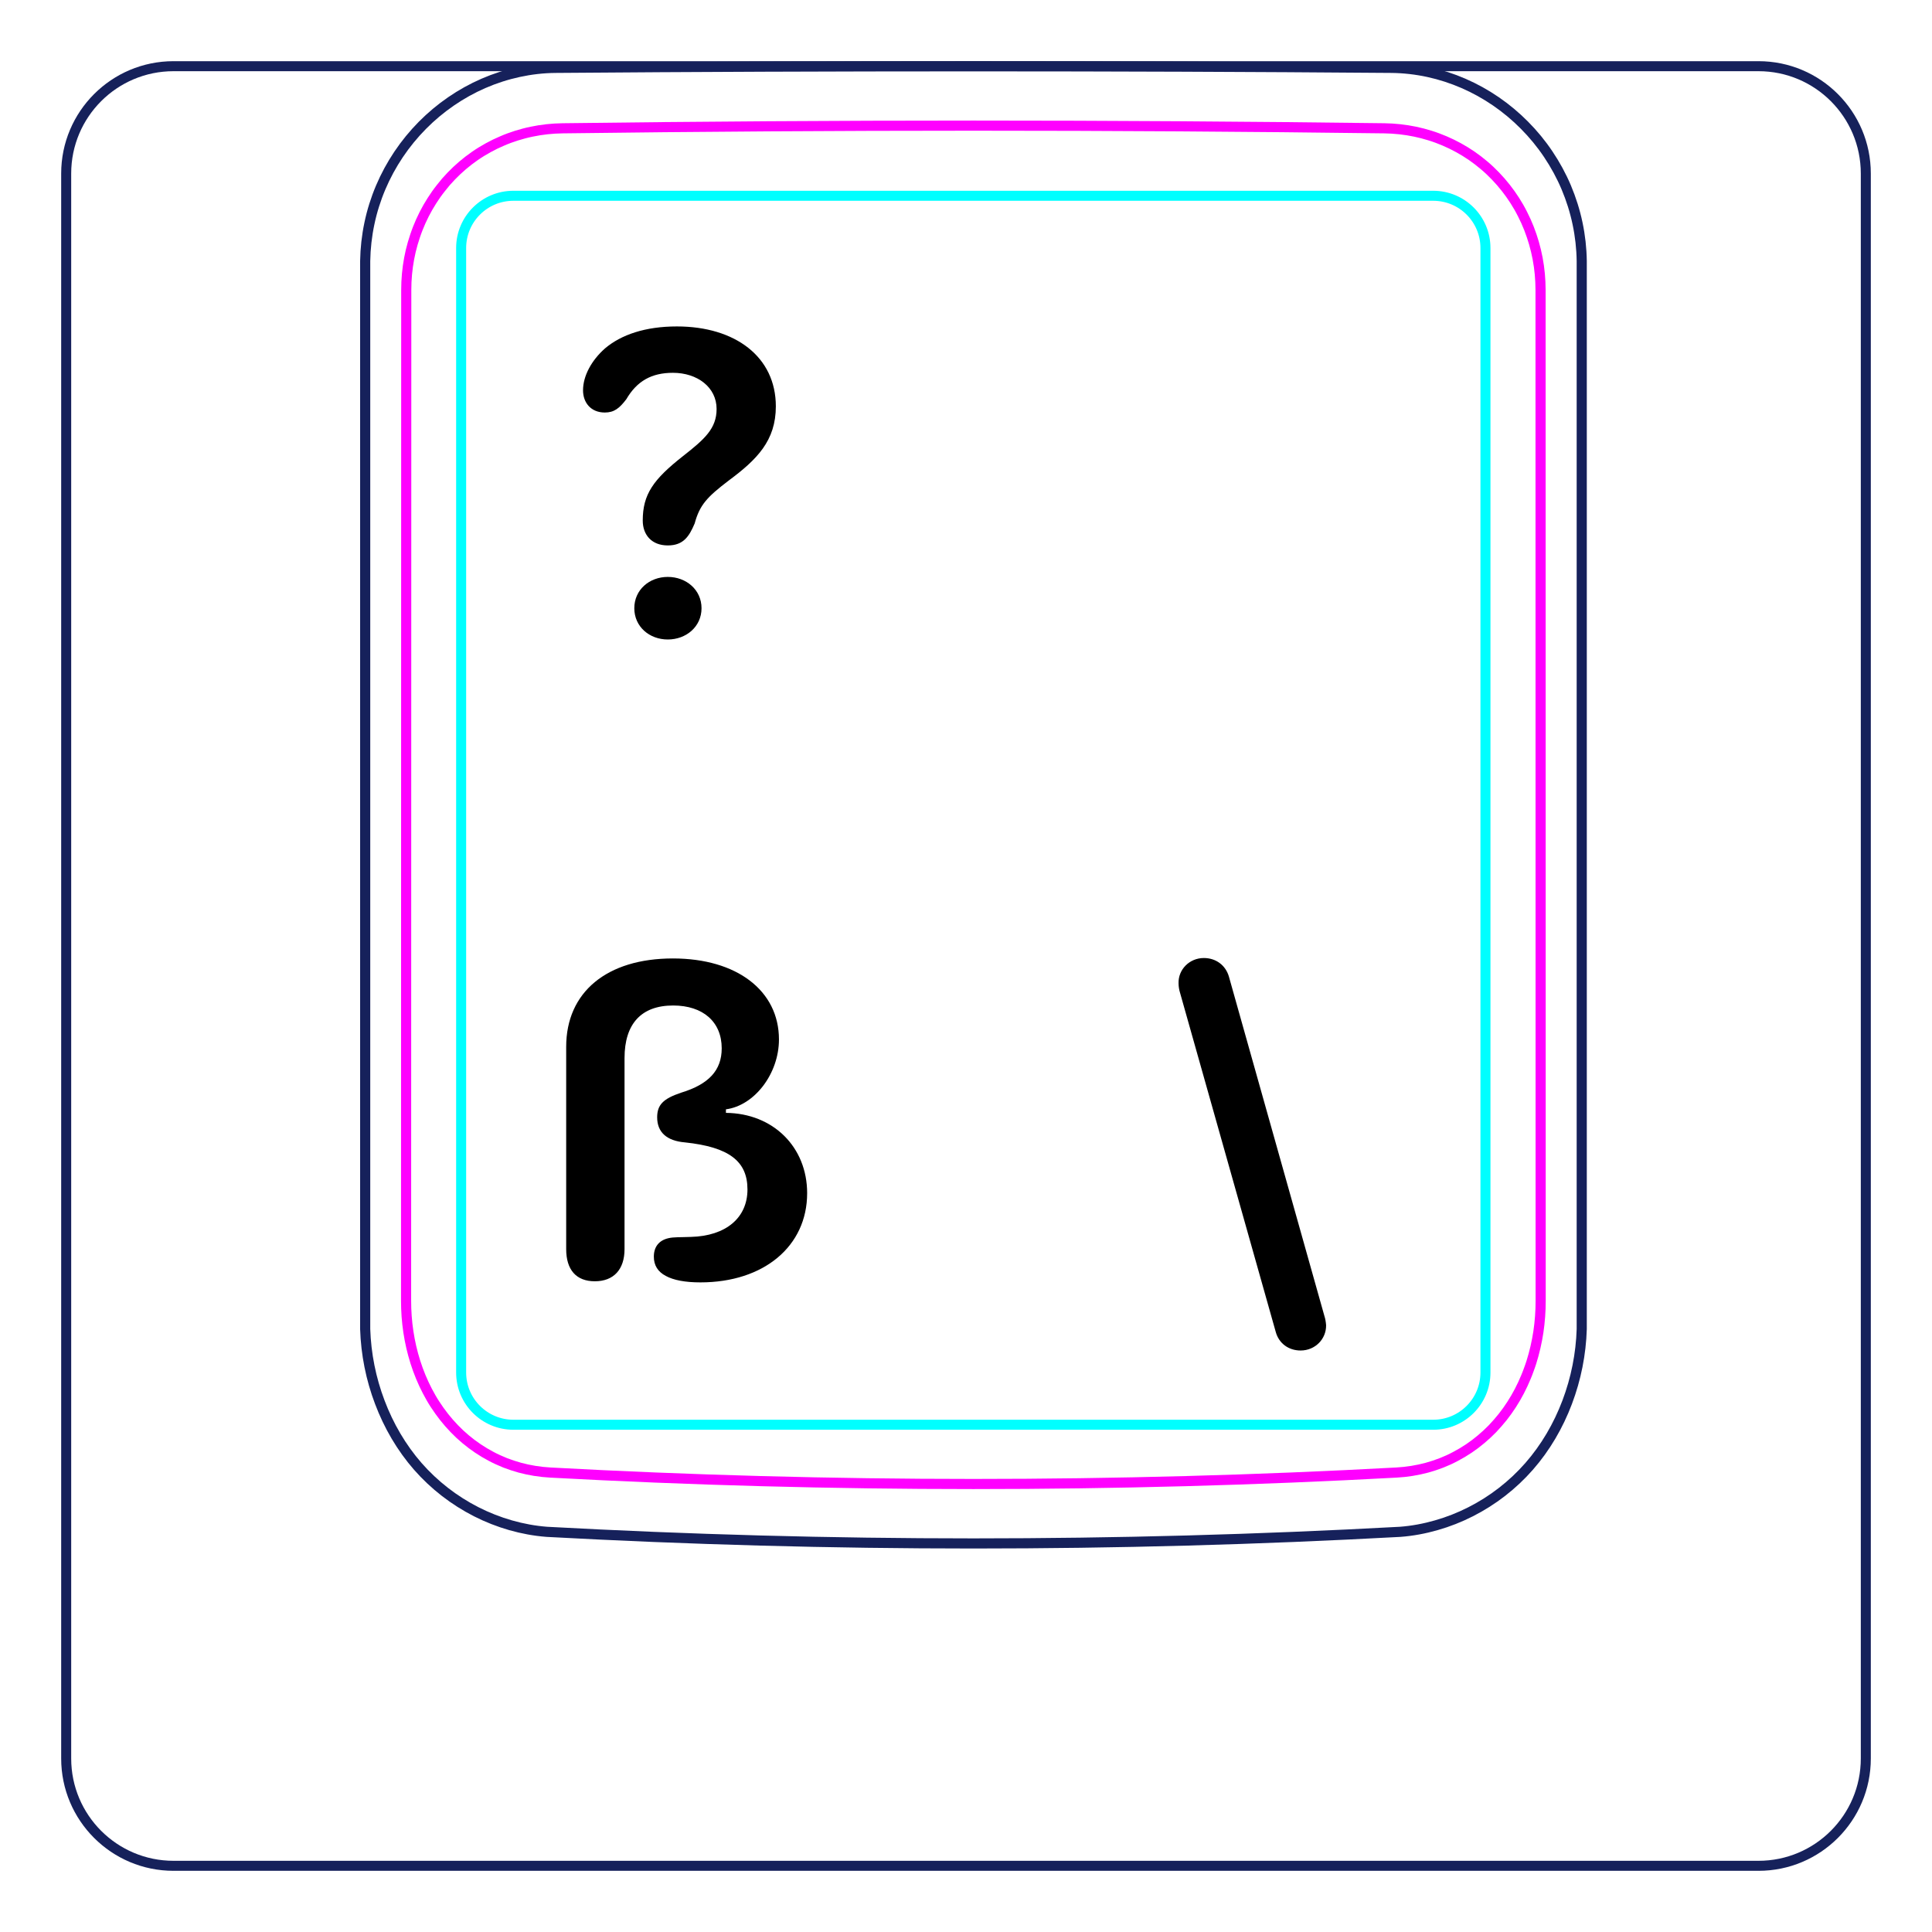
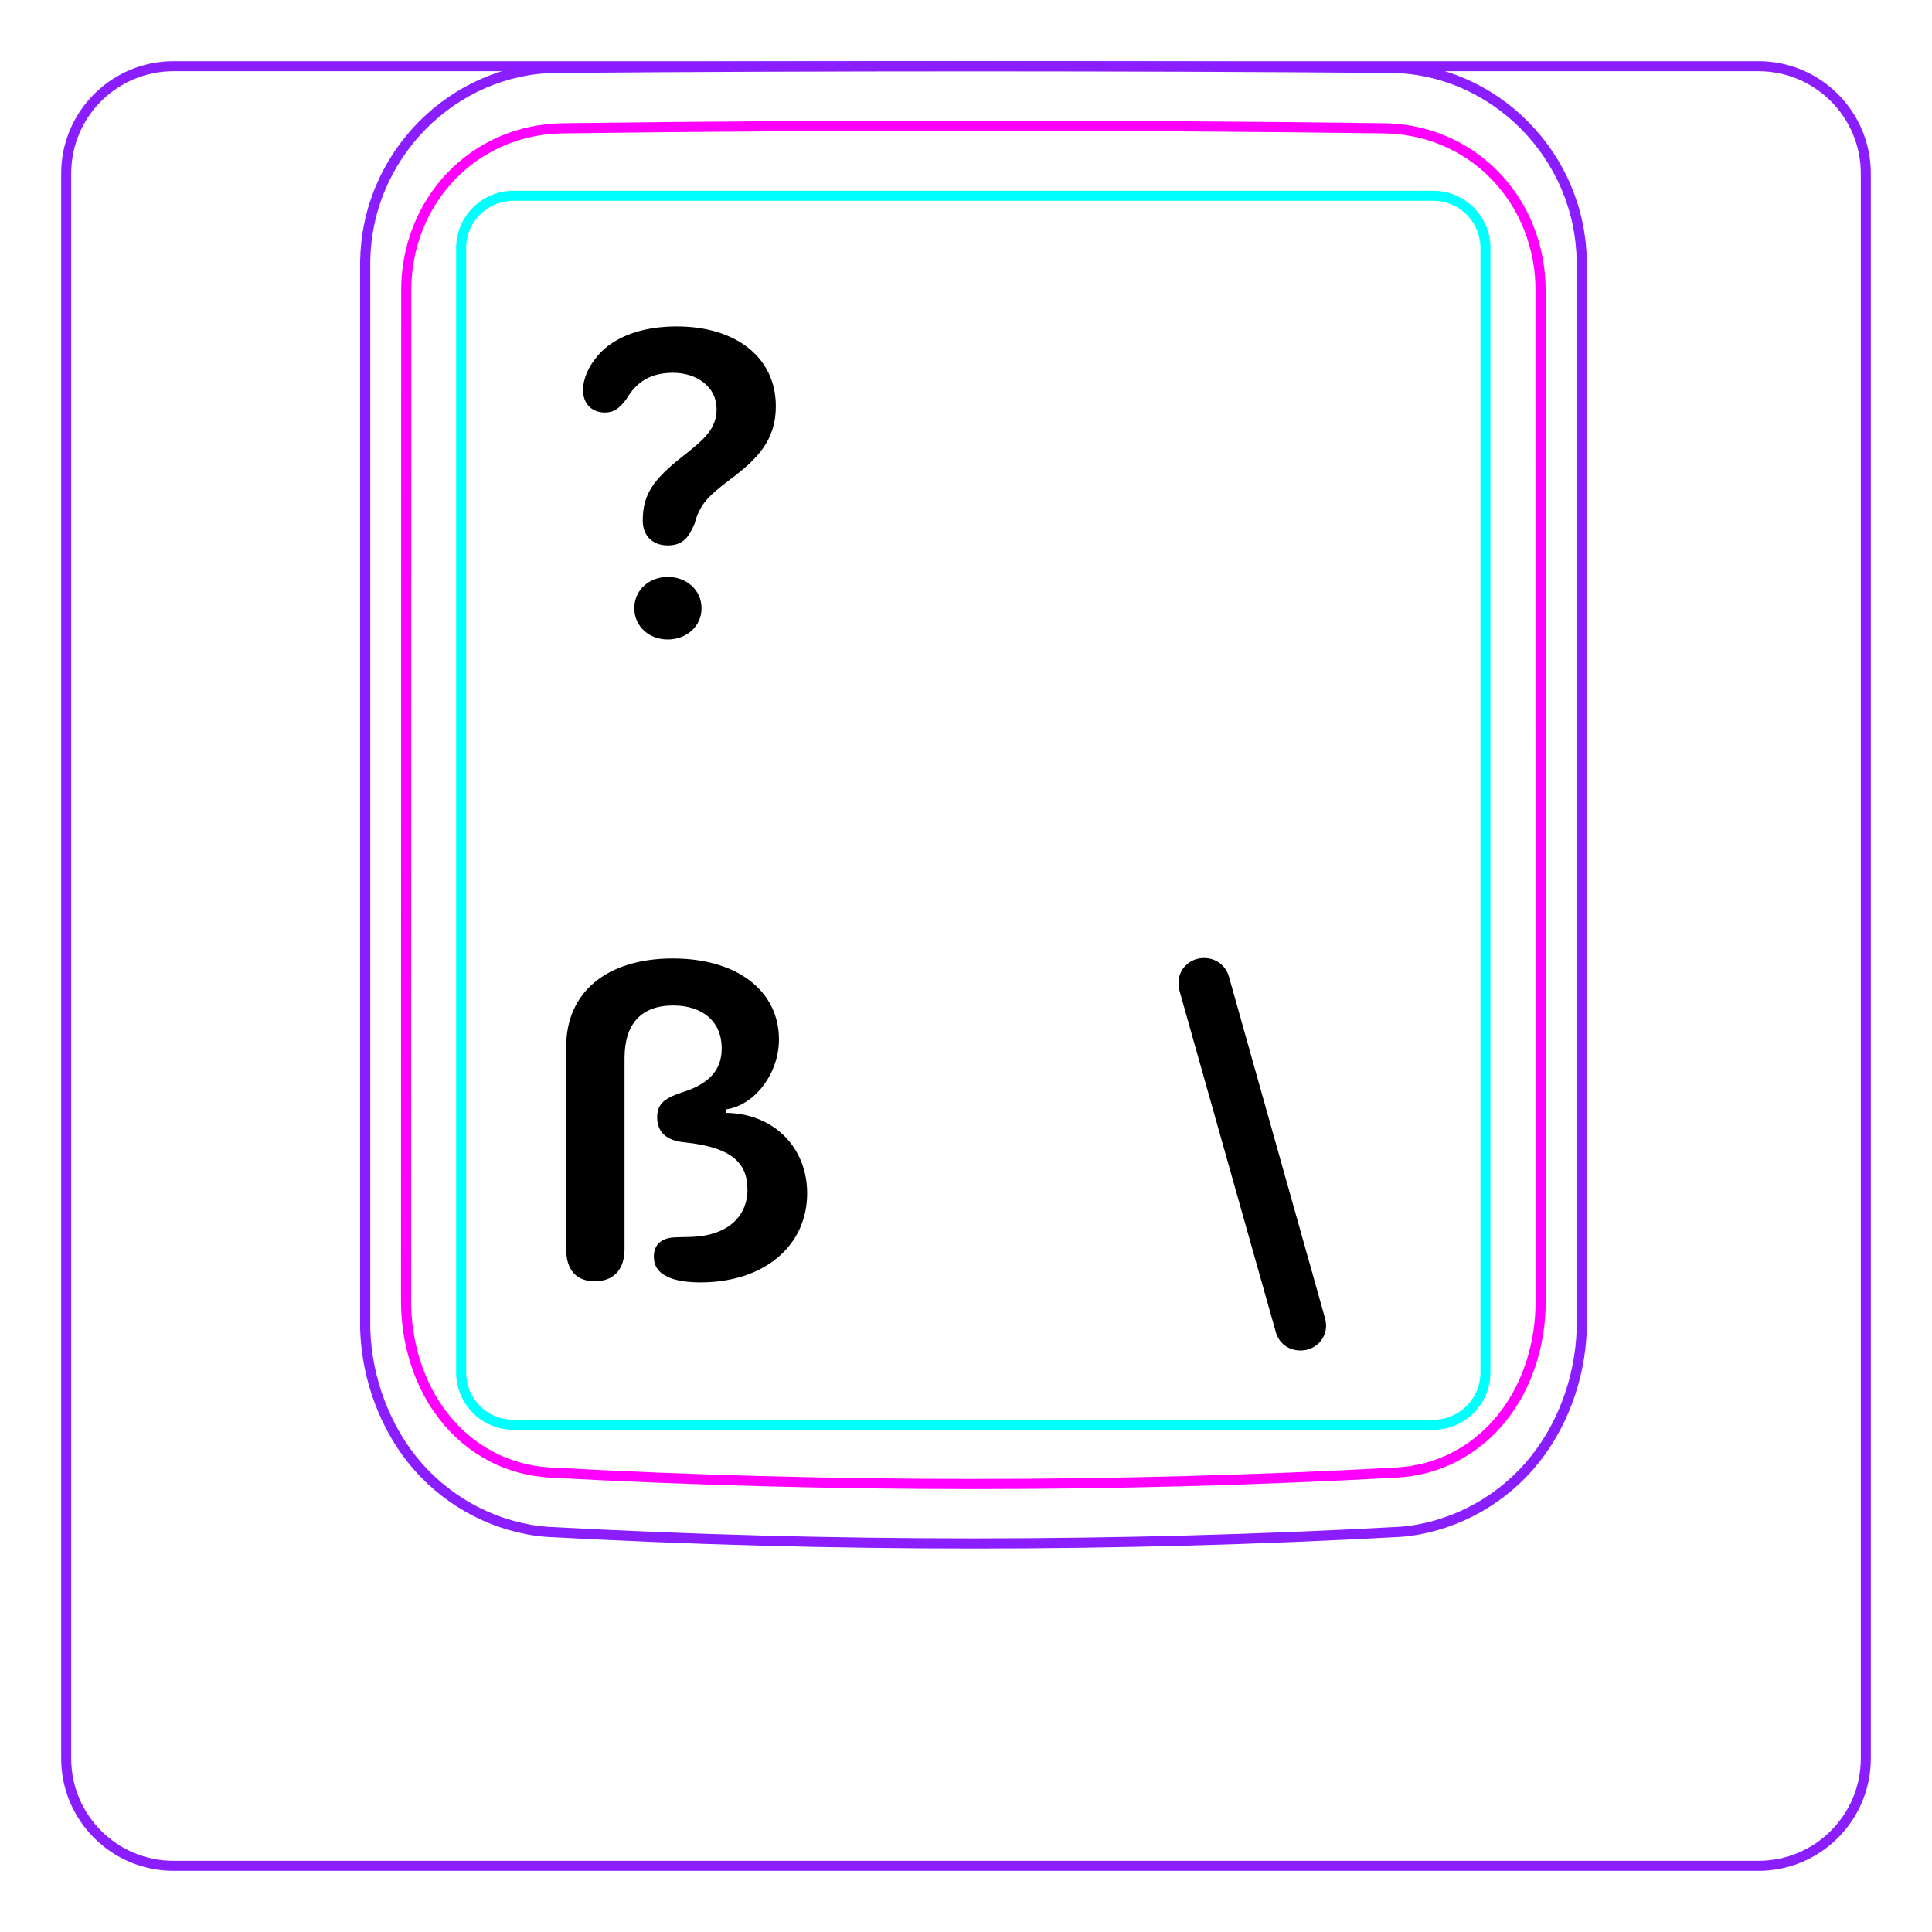
<svg xmlns="http://www.w3.org/2000/svg" width="54" height="54" viewBox="0 0 54 54" fill="none">
-   <rect x="1.85" y="1.85" width="50.3" height="50.3" rx="3" stroke="#16215B" stroke-width="0.28" />
-   <path d="M10.207 37.148V7.296C10.213 6.944 10.252 6.591 10.325 6.246C10.397 5.901 10.503 5.564 10.641 5.239C10.914 4.595 11.313 4.001 11.807 3.502C12.296 3.008 12.879 2.606 13.514 2.33C13.832 2.192 14.161 2.086 14.498 2.013C14.835 1.94 15.178 1.9 15.521 1.897C19.417 1.866 23.313 1.851 27.208 1.851C31.105 1.851 35 1.866 38.896 1.897C39.239 1.901 39.583 1.94 39.921 2.013C40.257 2.086 40.587 2.193 40.903 2.33C41.221 2.468 41.525 2.637 41.811 2.833C42.098 3.03 42.366 3.254 42.611 3.502C42.858 3.751 43.081 4.022 43.275 4.312C43.471 4.604 43.64 4.914 43.777 5.238C43.914 5.563 44.021 5.901 44.093 6.246C44.166 6.591 44.205 6.944 44.21 7.296C44.21 7.296 44.21 37.148 44.21 37.148C44.189 37.842 44.051 38.538 43.803 39.193C43.556 39.848 43.198 40.462 42.739 40.986C42.509 41.248 42.255 41.487 41.98 41.7C41.707 41.912 41.414 42.097 41.105 42.254C40.798 42.41 40.477 42.537 40.145 42.631C39.816 42.726 39.477 42.789 39.136 42.815C31.191 43.248 23.227 43.248 15.282 42.815C14.601 42.762 13.926 42.566 13.313 42.255C12.693 41.94 12.135 41.507 11.679 40.987C11.22 40.462 10.863 39.848 10.616 39.193C10.367 38.538 10.229 37.843 10.207 37.148Z" stroke="#16215B" stroke-width="0.283" stroke-miterlimit="10" />
+   <rect x="1.85" y="1.85" width="50.3" height="50.3" rx="3" stroke="#8B1EFF" stroke-width="0.28" />
+   <path d="M10.207 37.148V7.296C10.213 6.944 10.252 6.591 10.325 6.246C10.397 5.901 10.503 5.564 10.641 5.239C10.914 4.595 11.313 4.001 11.807 3.502C12.296 3.008 12.879 2.606 13.514 2.33C13.832 2.192 14.161 2.086 14.498 2.013C14.835 1.94 15.178 1.9 15.521 1.897C19.417 1.866 23.313 1.851 27.208 1.851C31.105 1.851 35 1.866 38.896 1.897C39.239 1.901 39.583 1.94 39.921 2.013C40.257 2.086 40.587 2.193 40.903 2.33C41.221 2.468 41.525 2.637 41.811 2.833C42.098 3.03 42.366 3.254 42.611 3.502C42.858 3.751 43.081 4.022 43.275 4.312C43.471 4.604 43.64 4.914 43.777 5.238C43.914 5.563 44.021 5.901 44.093 6.246C44.166 6.591 44.205 6.944 44.21 7.296C44.21 7.296 44.21 37.148 44.21 37.148C44.189 37.842 44.051 38.538 43.803 39.193C43.556 39.848 43.198 40.462 42.739 40.986C42.509 41.248 42.255 41.487 41.98 41.7C41.707 41.912 41.414 42.097 41.105 42.254C40.798 42.41 40.477 42.537 40.145 42.631C39.816 42.726 39.477 42.789 39.136 42.815C31.191 43.248 23.227 43.248 15.282 42.815C14.601 42.762 13.926 42.566 13.313 42.255C12.693 41.94 12.135 41.507 11.679 40.987C11.22 40.462 10.863 39.848 10.616 39.193C10.367 38.538 10.229 37.843 10.207 37.148Z" stroke="#8B1EFF" stroke-width="0.283" stroke-miterlimit="10" />
  <rect x="12.889" y="5.472" width="28.63" height="34.35" rx="1.46" stroke="#00FFFF" stroke-width="0.28" />
  <path d="M38.69 3.586C31.076 3.487 23.339 3.487 15.724 3.586C15.432 3.59 15.143 3.621 14.858 3.681C14.787 3.696 14.715 3.712 14.645 3.731C14.575 3.749 14.505 3.769 14.436 3.791C14.298 3.835 14.162 3.884 14.031 3.942C13.898 3.998 13.768 4.061 13.642 4.131C13.578 4.166 13.515 4.203 13.453 4.241C13.391 4.28 13.33 4.319 13.27 4.361C13.032 4.526 12.812 4.714 12.611 4.923C12.51 5.027 12.415 5.137 12.325 5.254C12.279 5.311 12.236 5.369 12.193 5.429C12.151 5.488 12.111 5.548 12.072 5.61C11.915 5.855 11.784 6.114 11.677 6.386C11.651 6.454 11.625 6.523 11.602 6.593C11.578 6.663 11.556 6.733 11.536 6.803C11.495 6.944 11.462 7.086 11.435 7.23C11.382 7.516 11.355 7.806 11.355 8.103C11.353 17.519 11.352 26.937 11.35 36.354C11.35 36.648 11.371 36.938 11.414 37.224C11.436 37.367 11.462 37.508 11.495 37.651C11.511 37.721 11.529 37.791 11.548 37.861C11.567 37.932 11.588 38.002 11.61 38.072C11.699 38.351 11.809 38.62 11.943 38.877C11.977 38.941 12.012 39.005 12.048 39.069C12.084 39.132 12.122 39.194 12.162 39.255C12.241 39.376 12.324 39.493 12.413 39.606C12.502 39.718 12.597 39.828 12.697 39.931C12.747 39.983 12.798 40.033 12.852 40.084C12.905 40.133 12.959 40.181 13.014 40.227C13.236 40.413 13.473 40.572 13.727 40.706C13.79 40.739 13.855 40.772 13.92 40.801C13.986 40.831 14.053 40.859 14.12 40.887C14.254 40.939 14.391 40.983 14.529 41.022C14.805 41.096 15.087 41.142 15.377 41.158C23.219 41.585 31.193 41.585 39.035 41.158C39.326 41.142 39.609 41.096 39.885 41.022C40.023 40.984 40.159 40.939 40.293 40.887C40.36 40.86 40.427 40.832 40.493 40.802C40.559 40.771 40.624 40.739 40.687 40.705C40.943 40.571 41.18 40.411 41.399 40.226C41.51 40.134 41.615 40.035 41.717 39.931C41.766 39.879 41.816 39.825 41.863 39.77C41.911 39.716 41.957 39.66 42.002 39.604C42.18 39.378 42.335 39.137 42.468 38.882C42.534 38.754 42.596 38.623 42.651 38.488C42.679 38.421 42.706 38.353 42.73 38.284C42.756 38.216 42.779 38.147 42.802 38.077C42.889 37.8 42.954 37.517 42.998 37.23C43.009 37.158 43.017 37.085 43.026 37.013C43.034 36.94 43.041 36.867 43.046 36.794C43.057 36.648 43.062 36.501 43.062 36.355C43.061 26.938 43.06 17.52 43.059 8.102C43.058 7.807 43.032 7.514 42.977 7.224C42.95 7.079 42.915 6.936 42.875 6.796C42.834 6.656 42.788 6.518 42.735 6.383C42.681 6.247 42.622 6.114 42.555 5.984C42.522 5.919 42.488 5.854 42.451 5.79C42.414 5.727 42.376 5.664 42.337 5.602C42.18 5.357 42 5.129 41.799 4.92C41.749 4.868 41.698 4.817 41.645 4.767C41.591 4.717 41.538 4.668 41.481 4.621C41.37 4.526 41.254 4.438 41.136 4.356C40.898 4.193 40.646 4.054 40.379 3.94C40.313 3.912 40.245 3.885 40.176 3.859C40.108 3.834 40.039 3.81 39.97 3.789C39.831 3.746 39.692 3.709 39.551 3.68C39.269 3.622 38.983 3.59 38.69 3.586Z" stroke="#FF00FF" stroke-width="0.283" stroke-miterlimit="10" stroke-linecap="round" stroke-linejoin="round" />
  <path d="M35.657 37.226L32.978 27.732C32.96 27.676 32.941 27.577 32.941 27.484C32.929 27.099 33.245 26.777 33.648 26.777C33.983 26.777 34.256 26.976 34.349 27.298L37.022 36.798C37.04 36.848 37.059 36.953 37.065 37.04C37.071 37.424 36.761 37.747 36.352 37.747C36.017 37.747 35.744 37.548 35.657 37.226Z" fill="black" />
  <path d="M17.965 14.55C17.965 13.819 18.256 13.403 19.093 12.746C19.695 12.274 20.029 11.977 20.029 11.431C20.029 10.823 19.49 10.42 18.808 10.42C18.212 10.42 17.803 10.65 17.506 11.158C17.313 11.412 17.165 11.53 16.904 11.53C16.513 11.53 16.296 11.251 16.296 10.91C16.296 10.501 16.538 10.067 16.91 9.738C17.363 9.354 18.039 9.124 18.919 9.124C20.55 9.124 21.685 9.974 21.685 11.357C21.685 12.318 21.158 12.845 20.364 13.434C19.763 13.893 19.558 14.11 19.416 14.631C19.261 14.997 19.099 15.245 18.665 15.245C18.212 15.245 17.965 14.947 17.965 14.55ZM17.729 17C17.729 16.485 18.151 16.125 18.665 16.125C19.18 16.125 19.608 16.485 19.608 17C19.608 17.515 19.18 17.874 18.665 17.874C18.151 17.874 17.729 17.515 17.729 17Z" fill="black" />
  <path d="M18.368 31.23C18.368 30.882 18.535 30.709 19.037 30.541C19.812 30.305 20.172 29.915 20.172 29.301C20.172 28.563 19.651 28.104 18.814 28.104C17.927 28.104 17.456 28.613 17.456 29.574V34.913C17.456 35.483 17.152 35.812 16.625 35.812C16.104 35.812 15.825 35.49 15.825 34.913V29.258C15.825 27.732 16.96 26.789 18.808 26.789C20.594 26.789 21.772 27.689 21.772 29.053C21.772 30.008 21.09 30.901 20.29 31.006V31.105C21.611 31.118 22.56 32.06 22.56 33.35C22.56 34.832 21.35 35.843 19.577 35.843C19.149 35.843 18.827 35.781 18.61 35.663C18.386 35.545 18.275 35.366 18.275 35.124C18.275 34.851 18.417 34.671 18.678 34.609C18.833 34.572 19.013 34.584 19.31 34.572C20.29 34.547 20.892 34.039 20.892 33.245C20.892 32.451 20.371 32.06 19.143 31.93C18.634 31.887 18.368 31.645 18.368 31.23Z" fill="black" />
</svg>
